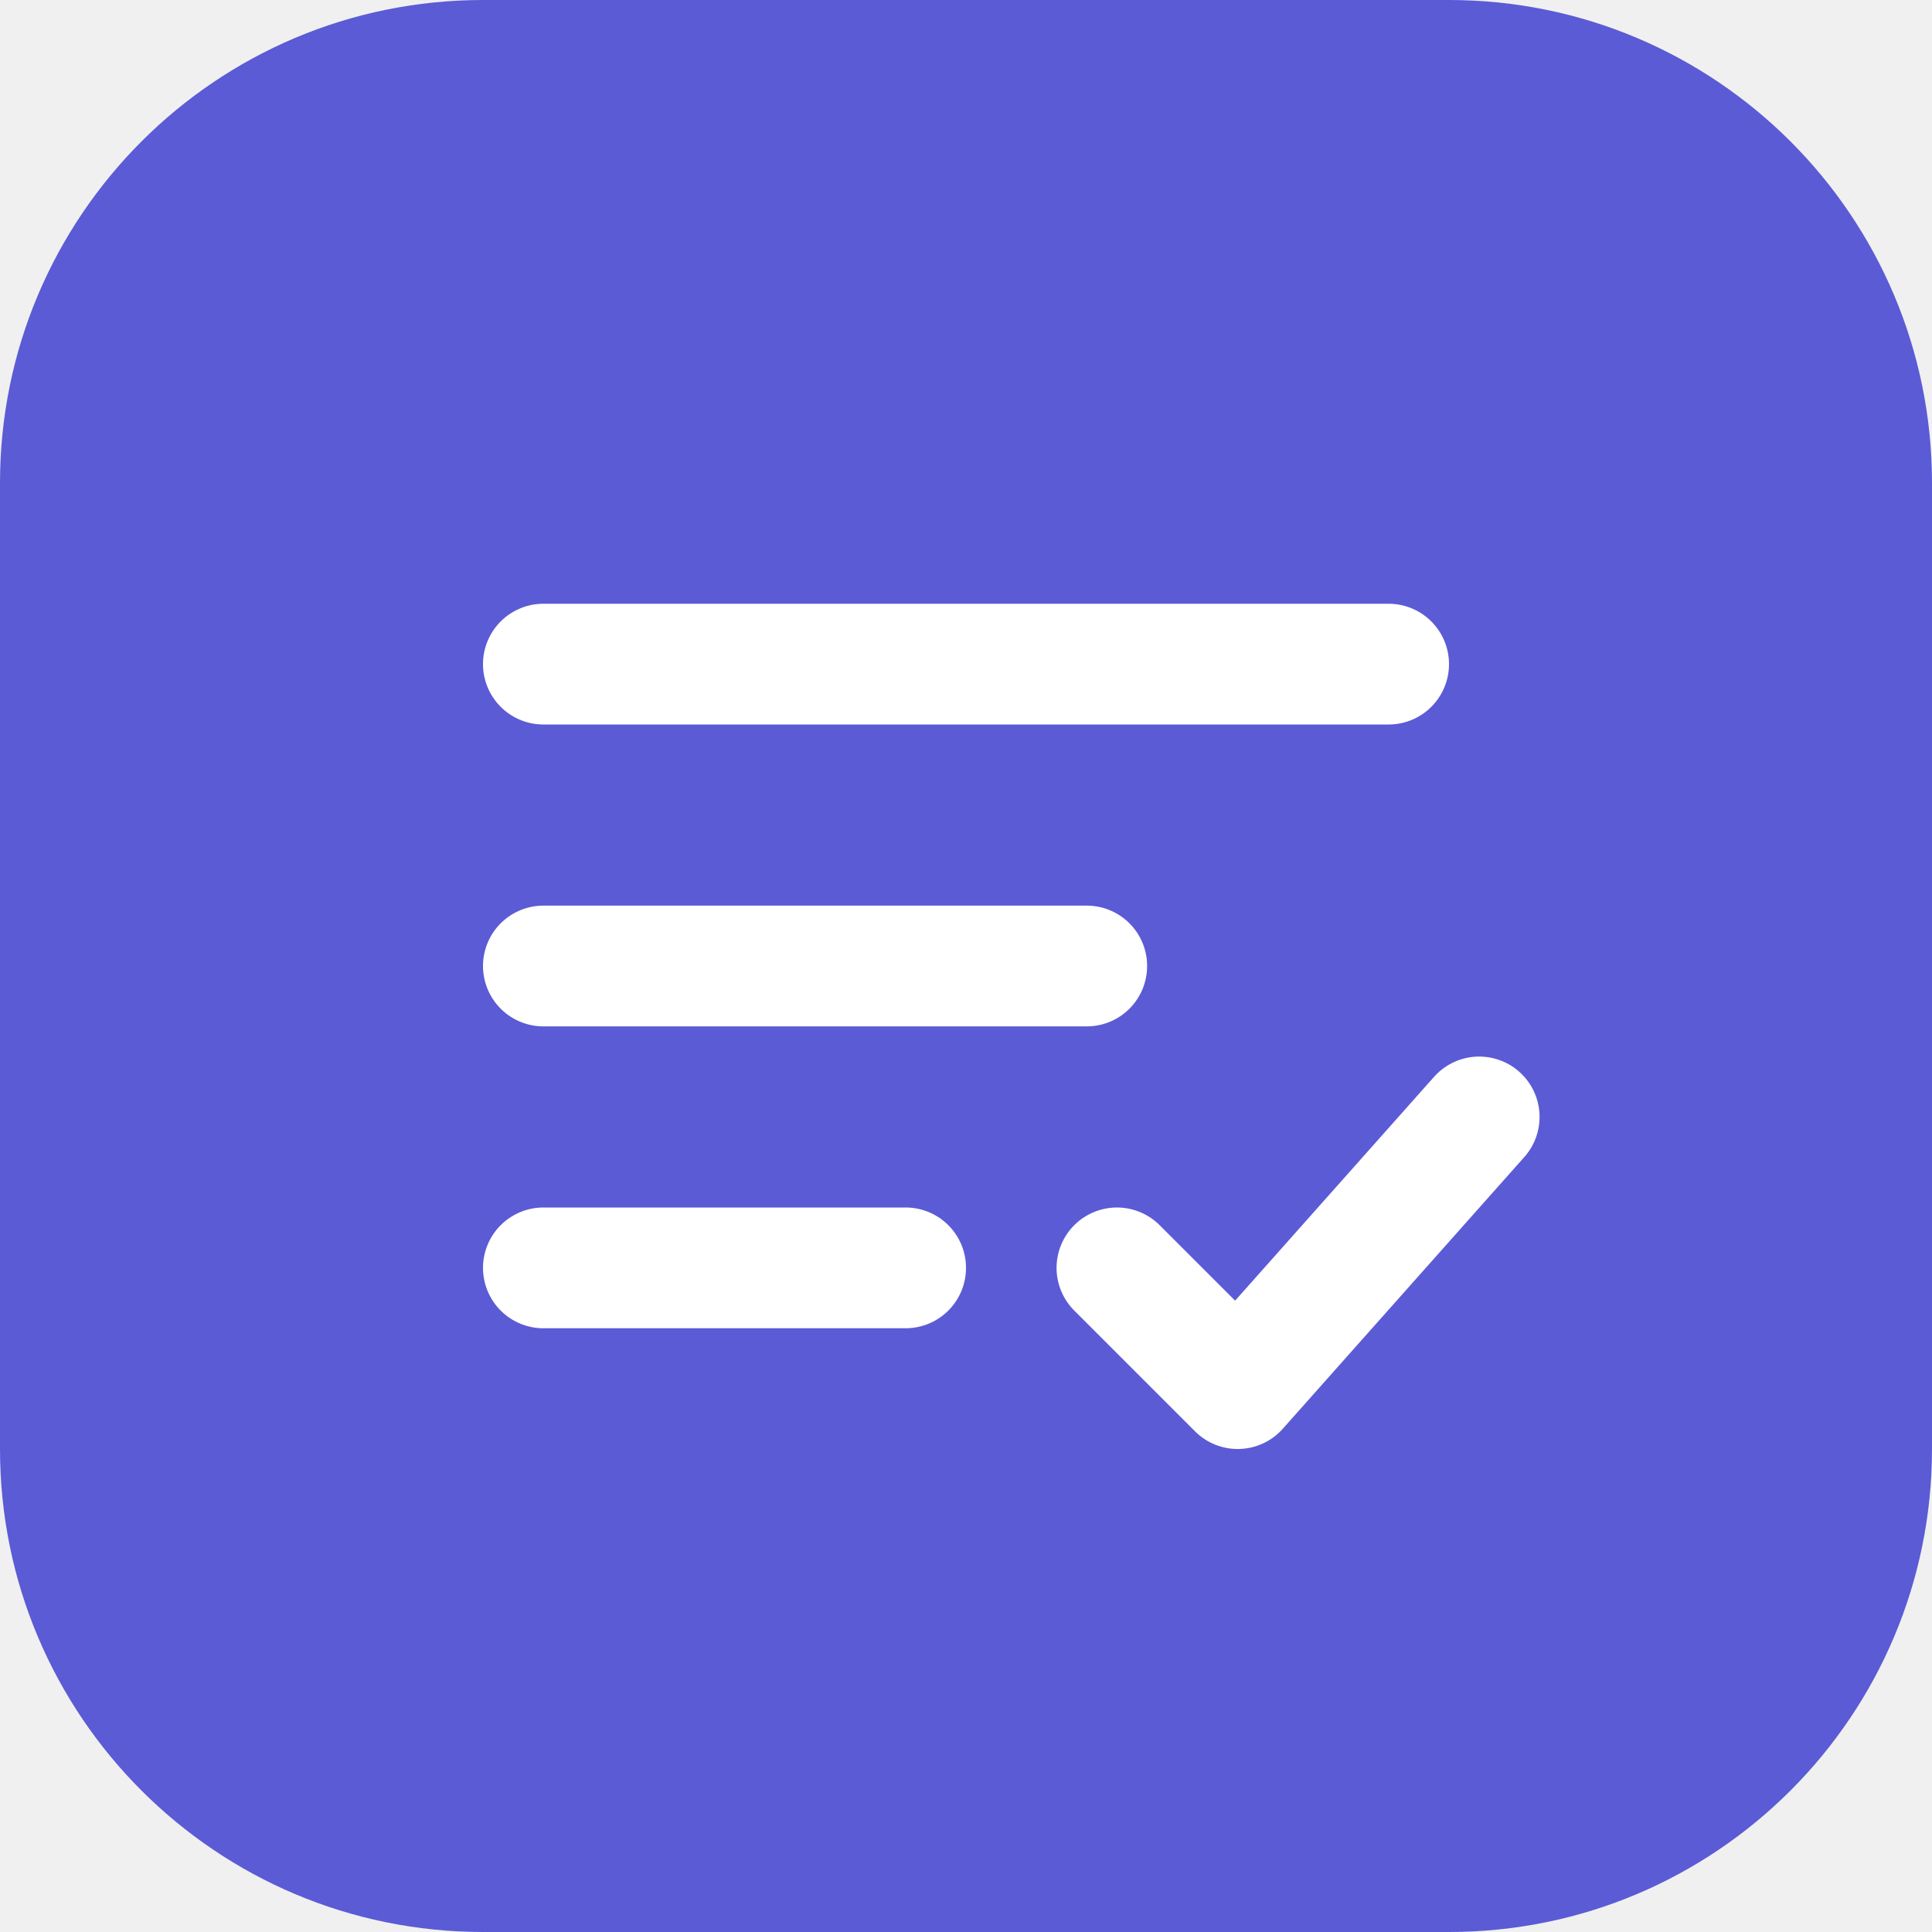
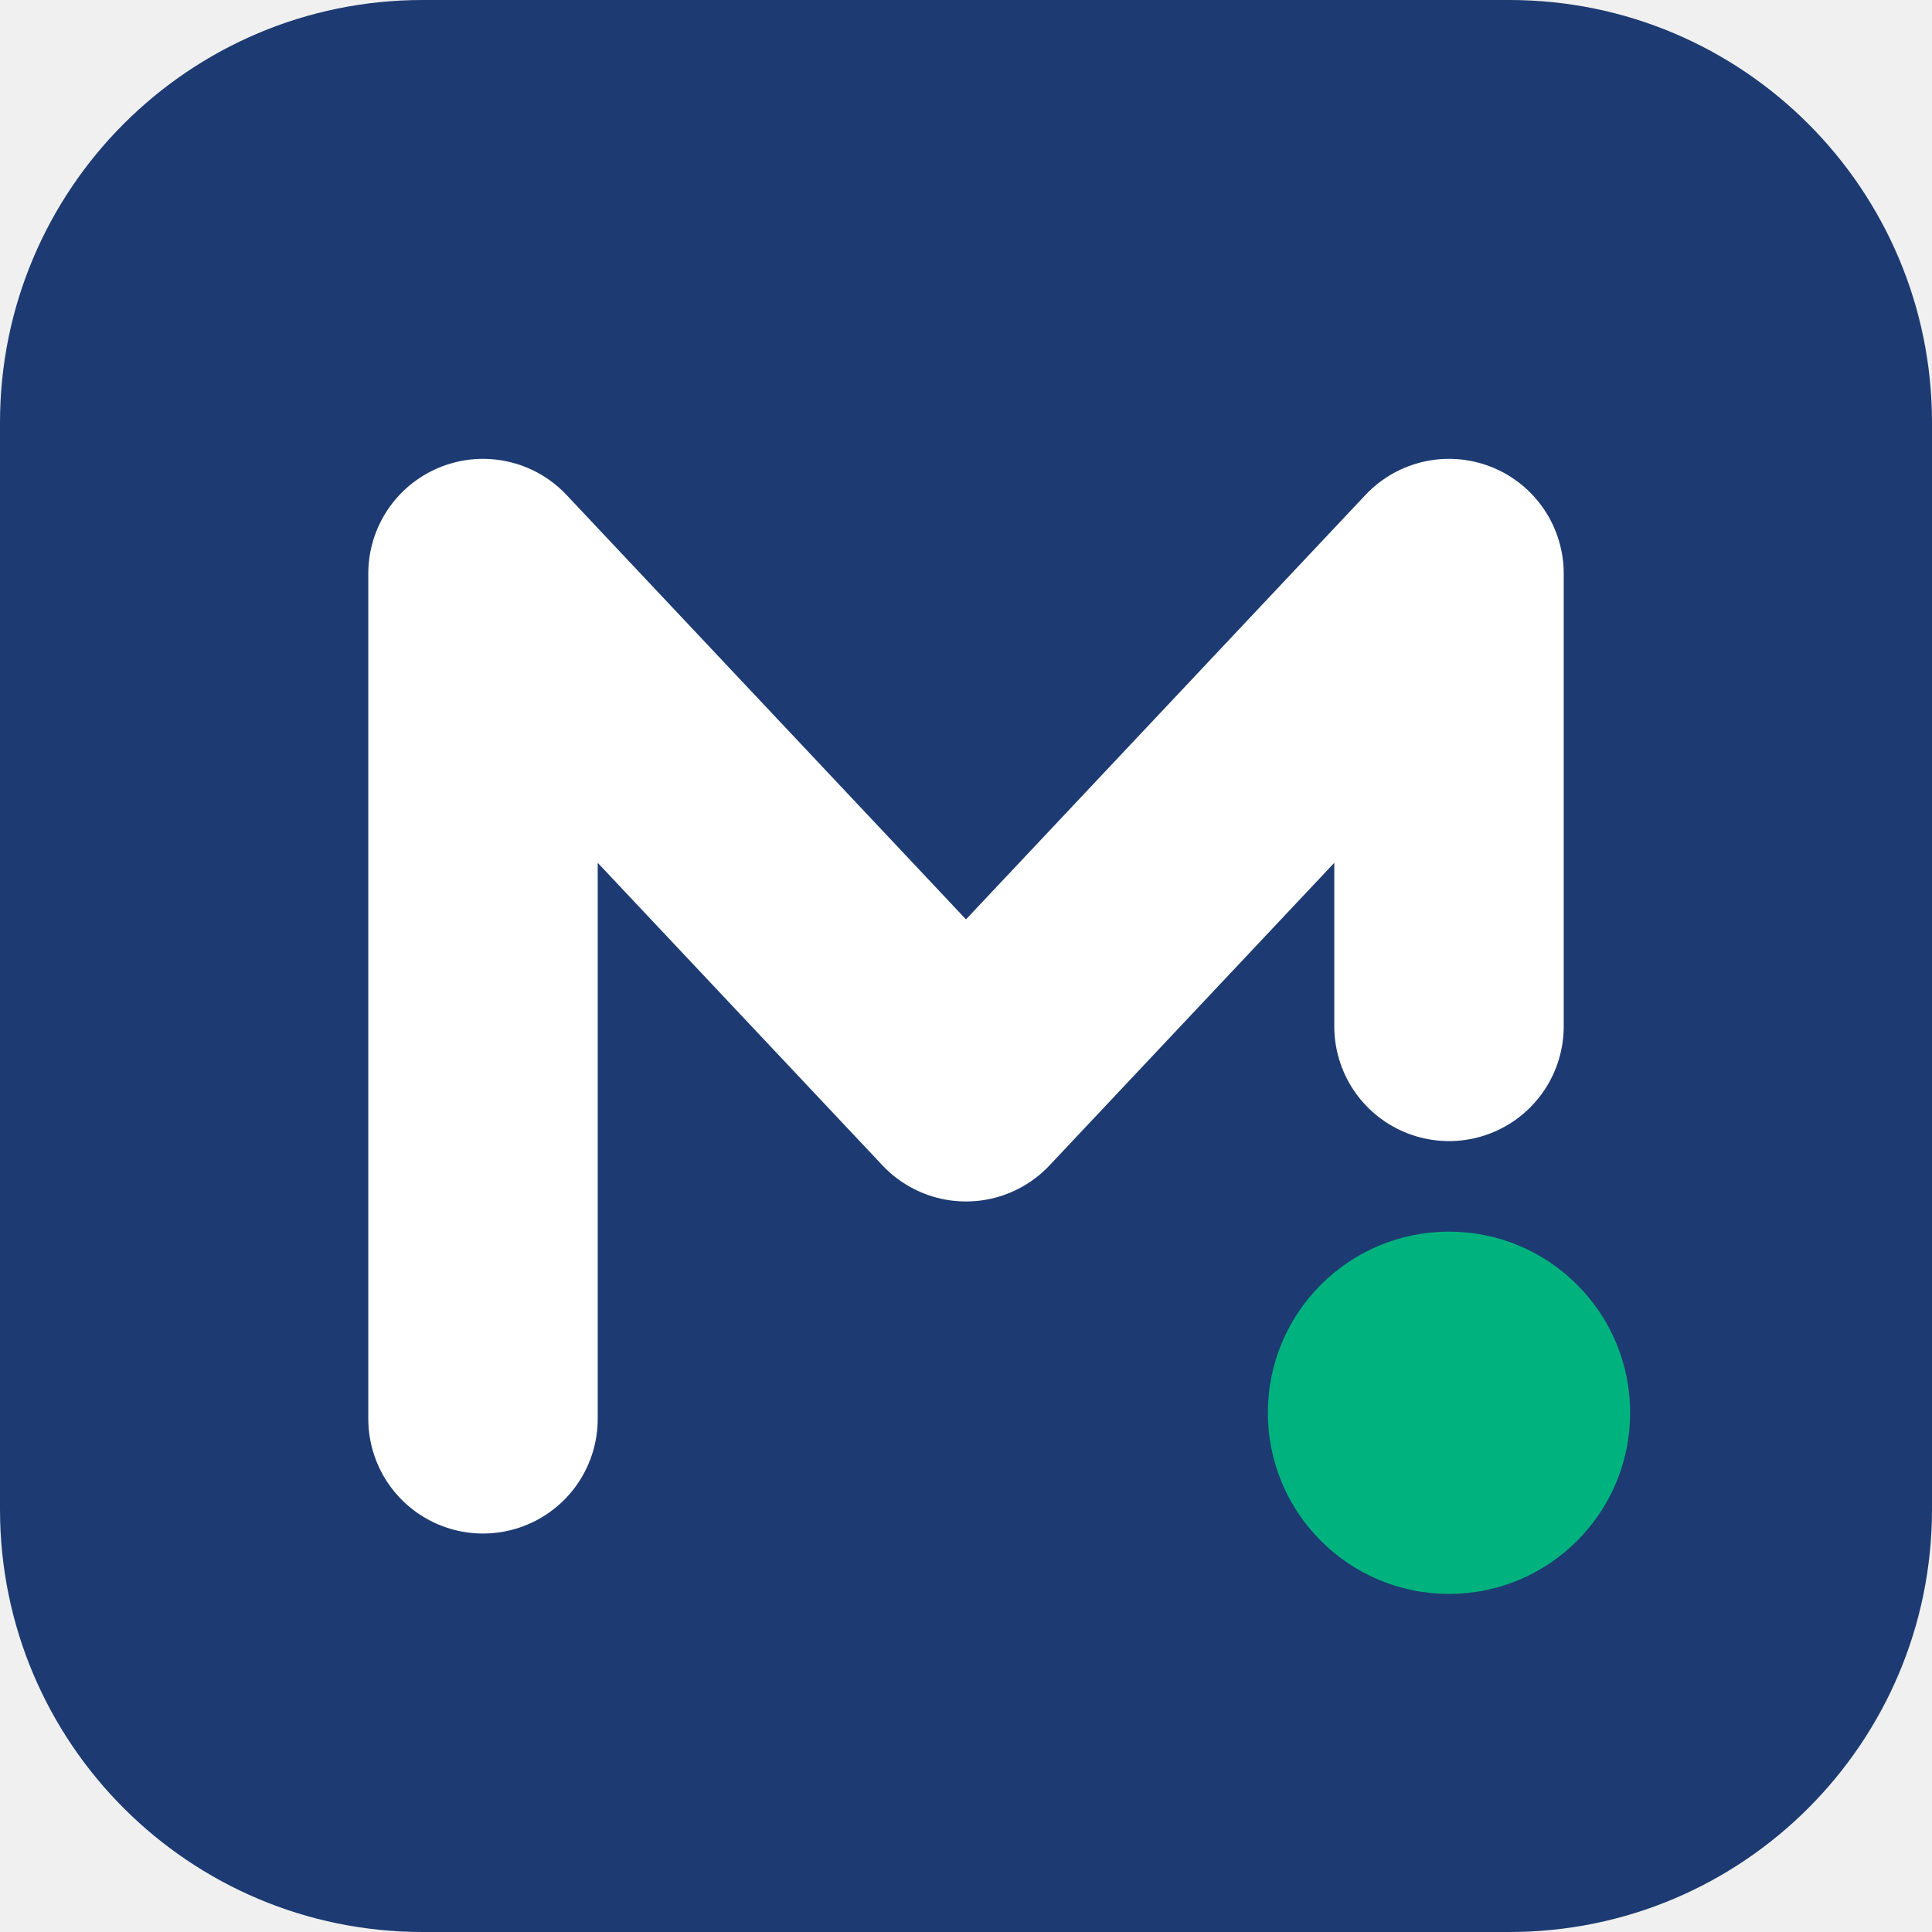
<svg xmlns="http://www.w3.org/2000/svg" viewBox="0 0 32 32">
-   <rect width="32" height="32" rx="8" fill="#5b5bd6" />
-   <path d="M9 11h14M9 16h9M9 21h6" stroke="#fff" stroke-width="2" stroke-linecap="round" />
-   <path d="m18.5 21 2 2 4-4.5" fill="none" stroke="#fff" stroke-width="2" stroke-linecap="round" stroke-linejoin="round" />
+   <style>.t{fill:#1D3B72}.i{stroke:#fff}.d{fill:#00B37E}@media (prefers-color-scheme:dark){.t{fill:#86A8FF}.i{stroke:#0B1220}.d{fill:#0B1220}}</style>
+   <rect class="t" width="32" height="32" rx="7" />
+   <path class="i" d="M8 23.5V9.5l8 8.5 8-8.5v7.5" fill="none" stroke-width="3.8" stroke-linecap="round" stroke-linejoin="round" />
+   <circle class="d" cx="24" cy="23.4" r="3" />
</svg>
